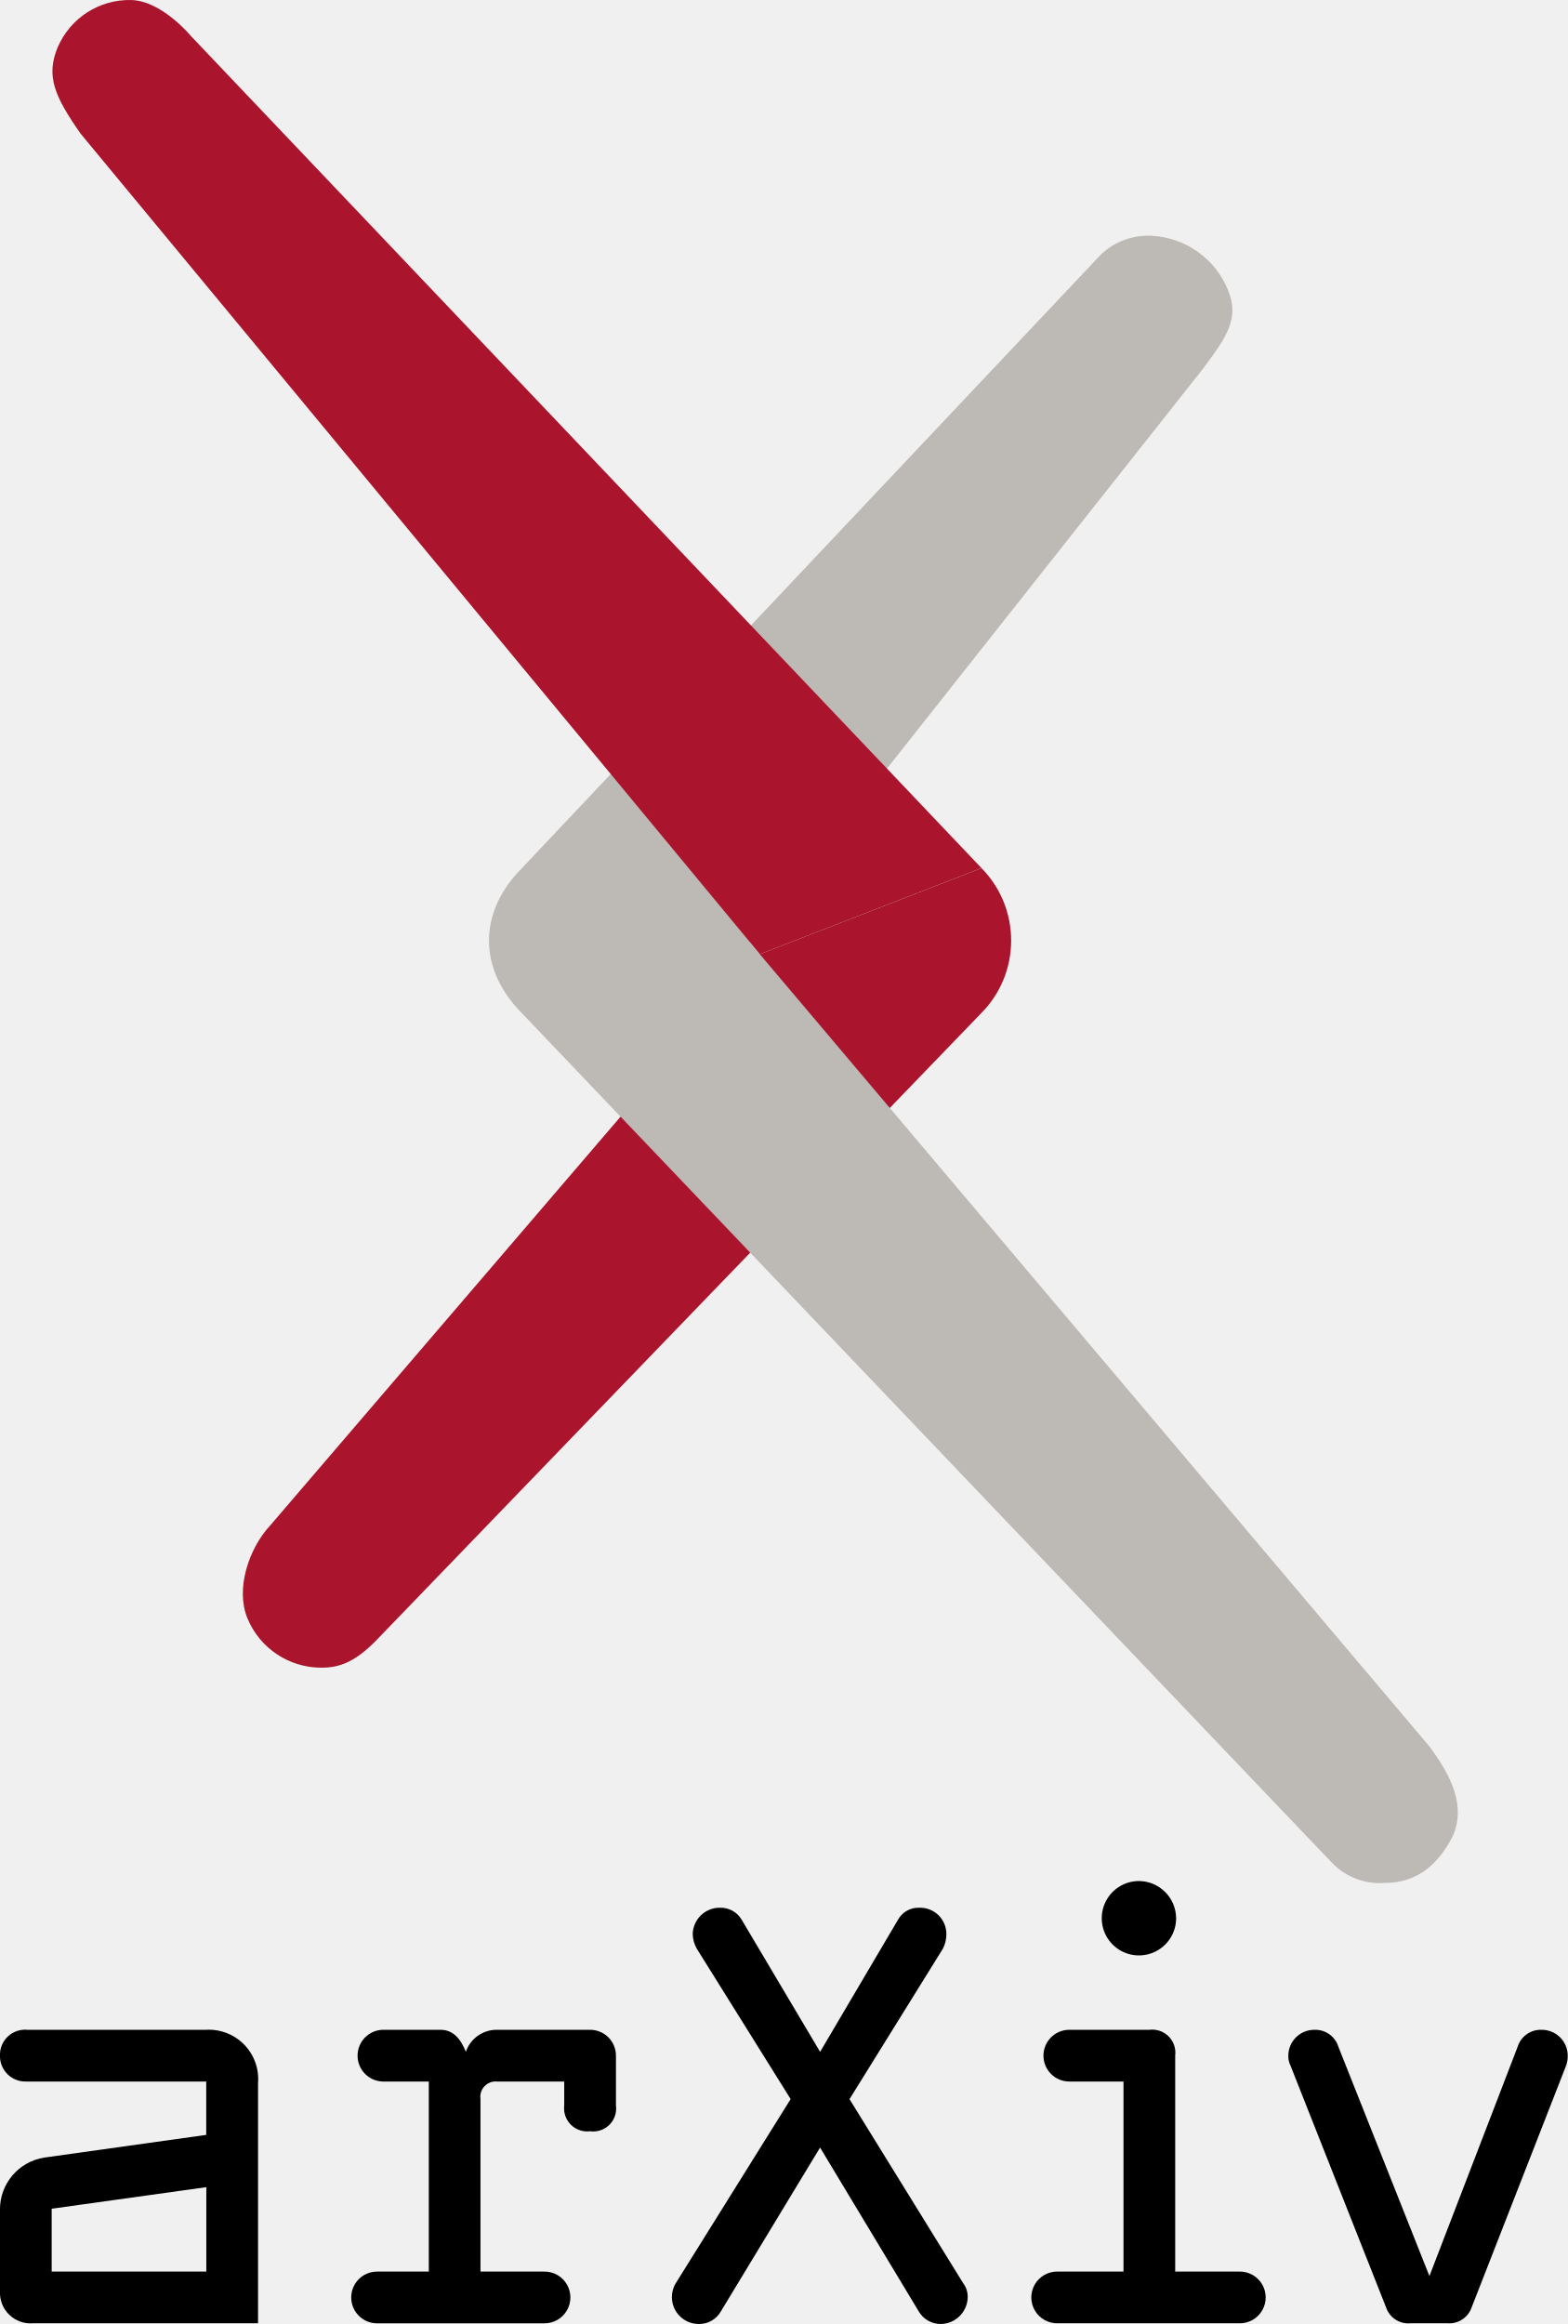
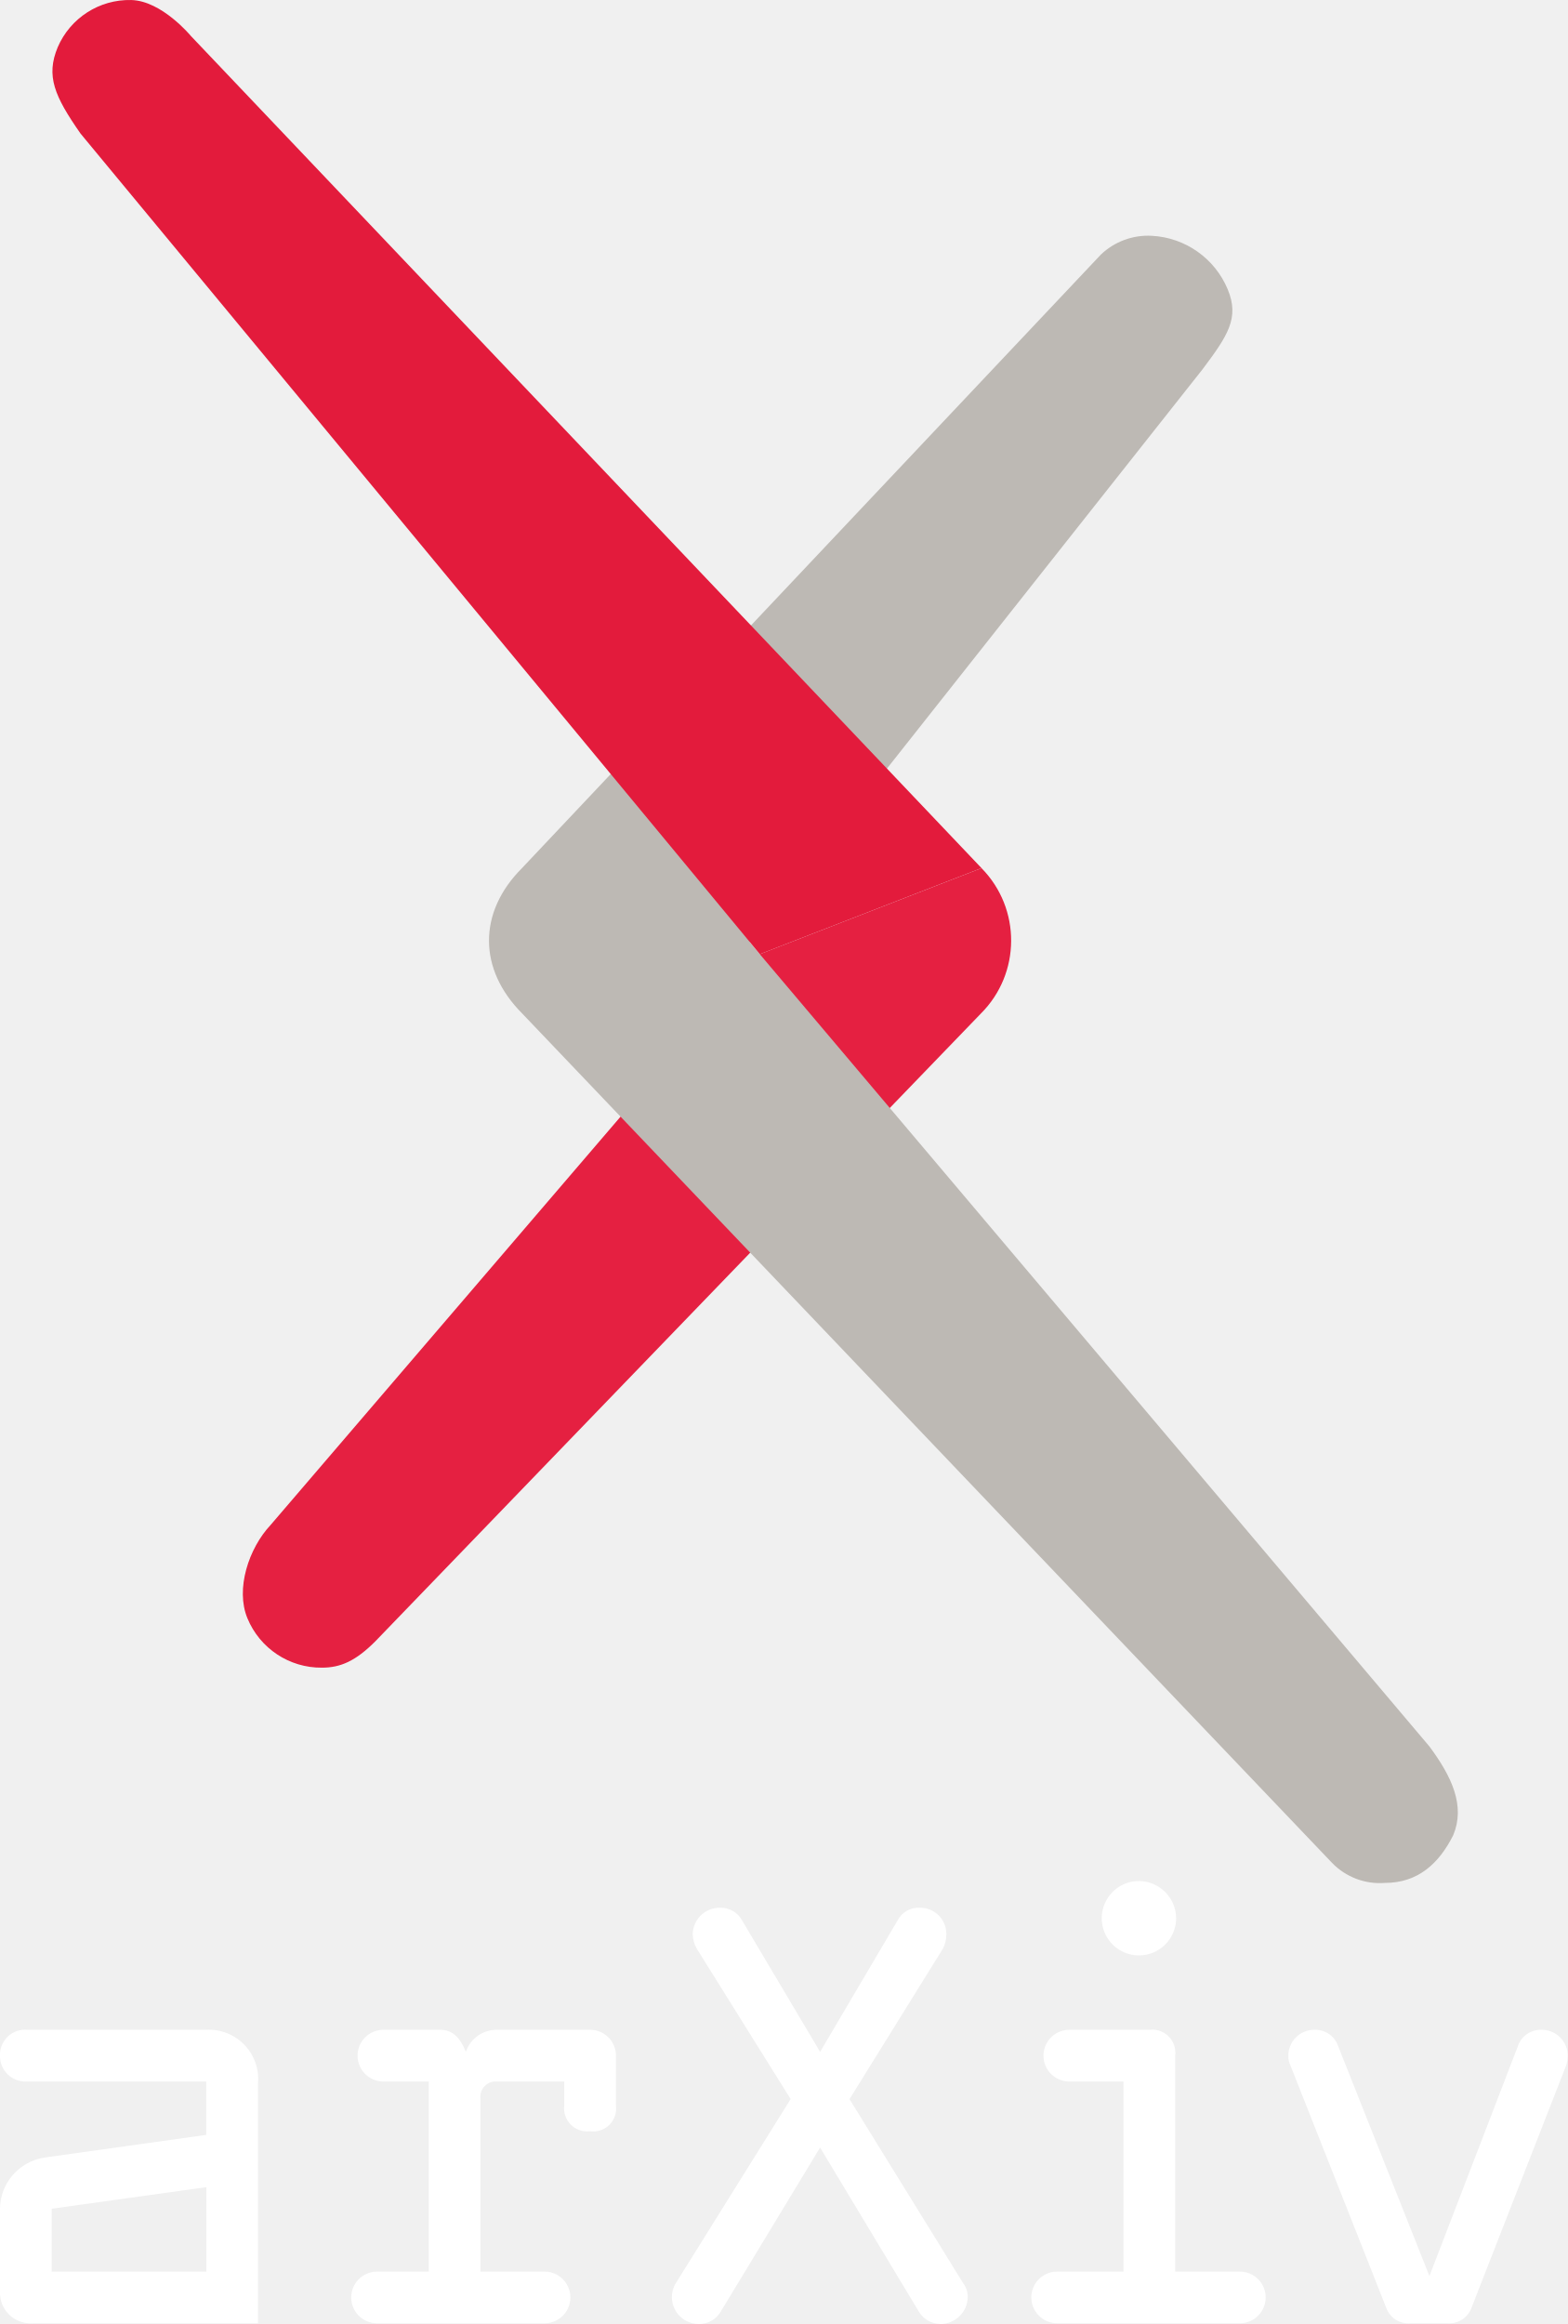
- <svg xmlns="http://www.w3.org/2000/svg" id="logomark" viewBox="0 0 135.611 201">
+ <svg xmlns="http://www.w3.org/2000/svg" id="logomark" viewBox="0 0 135.611 201" version="1.1">
+   <defs id="defs22" />
  <g id="medium">
-     <path d="M456.756,249.1l-42.324,49.375c-1.885,2.01-3.054,5.535-2,8.066a6.9,6.9,0,0,0,6.443,4.27c1.6,0,2.911-.56,4.631-2.289l52.364-54.278a8.927,8.927,0,0,0,.061-12.584Z" transform="translate(-391.029 -166.577)" fill="#aa142d" />
-     <path d="M455.876,248.071l39.168-49.545c2.186-2.914,3.219-4.44,2.186-6.921a7.536,7.536,0,0,0-6.566-4.633h0a5.9,5.9,0,0,0-4.408,1.624l-50.072,53.061c-3.816,3.816-3.808,8.753.023,12.584l70.031,73.438a5.738,5.738,0,0,0,4.6,1.748c2.833,0,4.67-1.667,5.9-4.131,1.054-2.531-.112-5.038-2.056-7.664l-58.8-69.561" transform="translate(-391.029 -166.577)" fill="#bdb9b4" />
-     <path d="M475.931,241.657l-68.388-71.966s-2.511-3.048-5.165-3.112a6.75,6.75,0,0,0-6.357,4.084c-1.033,2.481-.291,4.223,1.977,7.47L456.756,249.1Z" transform="translate(-391.029 -166.577)" fill="#aa142d" />
-     <path d="M472.39,367.577a2.2,2.2,0,0,1-1.895-1.1l-8.528-14.161-8.576,14.161a2.152,2.152,0,0,1-1.9,1.1,2.33,2.33,0,0,1-2.343-2.3,2.269,2.269,0,0,1,.348-1.246l9.925-15.907L451.3,335.114a2.722,2.722,0,0,1-.351-1.247,2.331,2.331,0,0,1,2.347-2.292,2.093,2.093,0,0,1,1.894,1.046l6.779,11.42,6.734-11.42a2.011,2.011,0,0,1,1.843-1.046,2.268,2.268,0,0,1,2.346,2.292,2.7,2.7,0,0,1-.3,1.247l-8.079,13.015,9.825,15.907a1.956,1.956,0,0,1,.4,1.246A2.363,2.363,0,0,1,472.39,367.577Z" transform="translate(-391.029 -166.577)" />
-     <path d="M429.138,342.132c1.021,0,1.7.681,2.188,1.9a2.817,2.817,0,0,1,2.578-1.9h8.169a2.231,2.231,0,0,1,2.237,2.237v4.3a1.983,1.983,0,0,1-2.237,2.237,2,2,0,0,1-2.237-2.237v-2.061h-5.787a1.324,1.324,0,0,0-1.458,1.507v14.929h5.494a2.237,2.237,0,1,1,0,4.473H423.6a2.237,2.237,0,0,1,0-4.473h4.522V346.606H424.13a2.238,2.238,0,0,1,0-4.474Z" transform="translate(-391.029 -166.577)" />
-     <path d="M490.449,342.132a2,2,0,0,1,2.237,2.237v18.673h5.543a2.237,2.237,0,1,1,0,4.473H482.523a2.237,2.237,0,1,1,0-4.473h5.69V346.606h-4.686a2.237,2.237,0,0,1,0-4.474Zm2.317-9.672a3.217,3.217,0,1,1-3.194-3.195A3.241,3.241,0,0,1,492.766,332.46Z" transform="translate(-391.029 -166.577)" />
-     <path d="M526.64,344.369a2.527,2.527,0,0,1-.147.875l-8.169,20.91a2.042,2.042,0,0,1-2.043,1.361h-3.258a2.027,2.027,0,0,1-2.091-1.361l-8.266-20.91a1.78,1.78,0,0,1-.195-.875,2.242,2.242,0,0,1,2.286-2.237,2.086,2.086,0,0,1,2.042,1.459l7.878,19.84,7.634-19.84a2.087,2.087,0,0,1,2.043-1.459A2.242,2.242,0,0,1,526.64,344.369Z" transform="translate(-391.029 -166.577)" />
-     <path d="M408.844,342.132a4.268,4.268,0,0,1,4.506,4.611v20.772h-19.5a2.643,2.643,0,0,1-2.824-2.706v-7.153a4.533,4.533,0,0,1,3.842-4.474l14-1.961v-4.615H393.3a2.2,2.2,0,0,1-2.274-2.237,2.173,2.173,0,0,1,2.391-2.237Zm.032,20.91v-7.3L395.5,357.607v5.435Z" transform="translate(-391.029 -166.577)" />
+     <path d="M456.756,249.1l-42.324,49.375c-1.885,2.01-3.054,5.535-2,8.066a6.9,6.9,0,0,0,6.443,4.27c1.6,0,2.911-.56,4.631-2.289l52.364-54.278a8.927,8.927,0,0,0,.061-12.584Z" transform="translate(-391.029 -166.577)" fill="#aa142d" id="path2" style="fill:#e52041;fill-opacity:1" />
+     <path d="M455.876,248.071l39.168-49.545c2.186-2.914,3.219-4.44,2.186-6.921a7.536,7.536,0,0,0-6.566-4.633h0a5.9,5.9,0,0,0-4.408,1.624l-50.072,53.061c-3.816,3.816-3.808,8.753.023,12.584l70.031,73.438a5.738,5.738,0,0,0,4.6,1.748c2.833,0,4.67-1.667,5.9-4.131,1.054-2.531-.112-5.038-2.056-7.664l-58.8-69.561" transform="translate(-391.029 -166.577)" fill="#bdb9b4" id="path4" />
+     <path d="M475.931,241.657l-68.388-71.966s-2.511-3.048-5.165-3.112a6.75,6.75,0,0,0-6.357,4.084c-1.033,2.481-.291,4.223,1.977,7.47L456.756,249.1Z" transform="translate(-391.029 -166.577)" fill="#aa142d" id="path6" style="fill:#e31b3c;fill-opacity:1" />
+     <path d="M472.39,367.577a2.2,2.2,0,0,1-1.895-1.1l-8.528-14.161-8.576,14.161a2.152,2.152,0,0,1-1.9,1.1,2.33,2.33,0,0,1-2.343-2.3,2.269,2.269,0,0,1,.348-1.246l9.925-15.907L451.3,335.114a2.722,2.722,0,0,1-.351-1.247,2.331,2.331,0,0,1,2.347-2.292,2.093,2.093,0,0,1,1.894,1.046l6.779,11.42,6.734-11.42a2.011,2.011,0,0,1,1.843-1.046,2.268,2.268,0,0,1,2.346,2.292,2.7,2.7,0,0,1-.3,1.247l-8.079,13.015,9.825,15.907a1.956,1.956,0,0,1,.4,1.246A2.363,2.363,0,0,1,472.39,367.577Z" transform="translate(-391.029 -166.577)" id="path8" style="fill:#ffffff;fill-opacity:1" />
+     <path d="M429.138,342.132c1.021,0,1.7.681,2.188,1.9a2.817,2.817,0,0,1,2.578-1.9h8.169a2.231,2.231,0,0,1,2.237,2.237v4.3a1.983,1.983,0,0,1-2.237,2.237,2,2,0,0,1-2.237-2.237v-2.061h-5.787a1.324,1.324,0,0,0-1.458,1.507v14.929h5.494a2.237,2.237,0,1,1,0,4.473H423.6a2.237,2.237,0,0,1,0-4.473h4.522V346.606H424.13a2.238,2.238,0,0,1,0-4.474Z" transform="translate(-391.029 -166.577)" id="path10" style="fill:#ffffff;fill-opacity:1" />
+     <path d="M490.449,342.132a2,2,0,0,1,2.237,2.237v18.673h5.543a2.237,2.237,0,1,1,0,4.473H482.523a2.237,2.237,0,1,1,0-4.473h5.69V346.606h-4.686a2.237,2.237,0,0,1,0-4.474Zm2.317-9.672a3.217,3.217,0,1,1-3.194-3.195A3.241,3.241,0,0,1,492.766,332.46Z" transform="translate(-391.029 -166.577)" id="path12" style="fill:#ffffff;fill-opacity:1" />
+     <path d="M526.64,344.369a2.527,2.527,0,0,1-.147.875l-8.169,20.91a2.042,2.042,0,0,1-2.043,1.361h-3.258a2.027,2.027,0,0,1-2.091-1.361l-8.266-20.91a1.78,1.78,0,0,1-.195-.875,2.242,2.242,0,0,1,2.286-2.237,2.086,2.086,0,0,1,2.042,1.459l7.878,19.84,7.634-19.84a2.087,2.087,0,0,1,2.043-1.459A2.242,2.242,0,0,1,526.64,344.369Z" transform="translate(-391.029 -166.577)" id="path14" style="fill:#ffffff;fill-opacity:1" />
+     <path d="M408.844,342.132a4.268,4.268,0,0,1,4.506,4.611v20.772h-19.5a2.643,2.643,0,0,1-2.824-2.706v-7.153a4.533,4.533,0,0,1,3.842-4.474l14-1.961v-4.615H393.3a2.2,2.2,0,0,1-2.274-2.237,2.173,2.173,0,0,1,2.391-2.237Zm.032,20.91v-7.3L395.5,357.607v5.435Z" transform="translate(-391.029 -166.577)" id="path16" style="fill:#ffffff;fill-opacity:1" />
  </g>
</svg>
